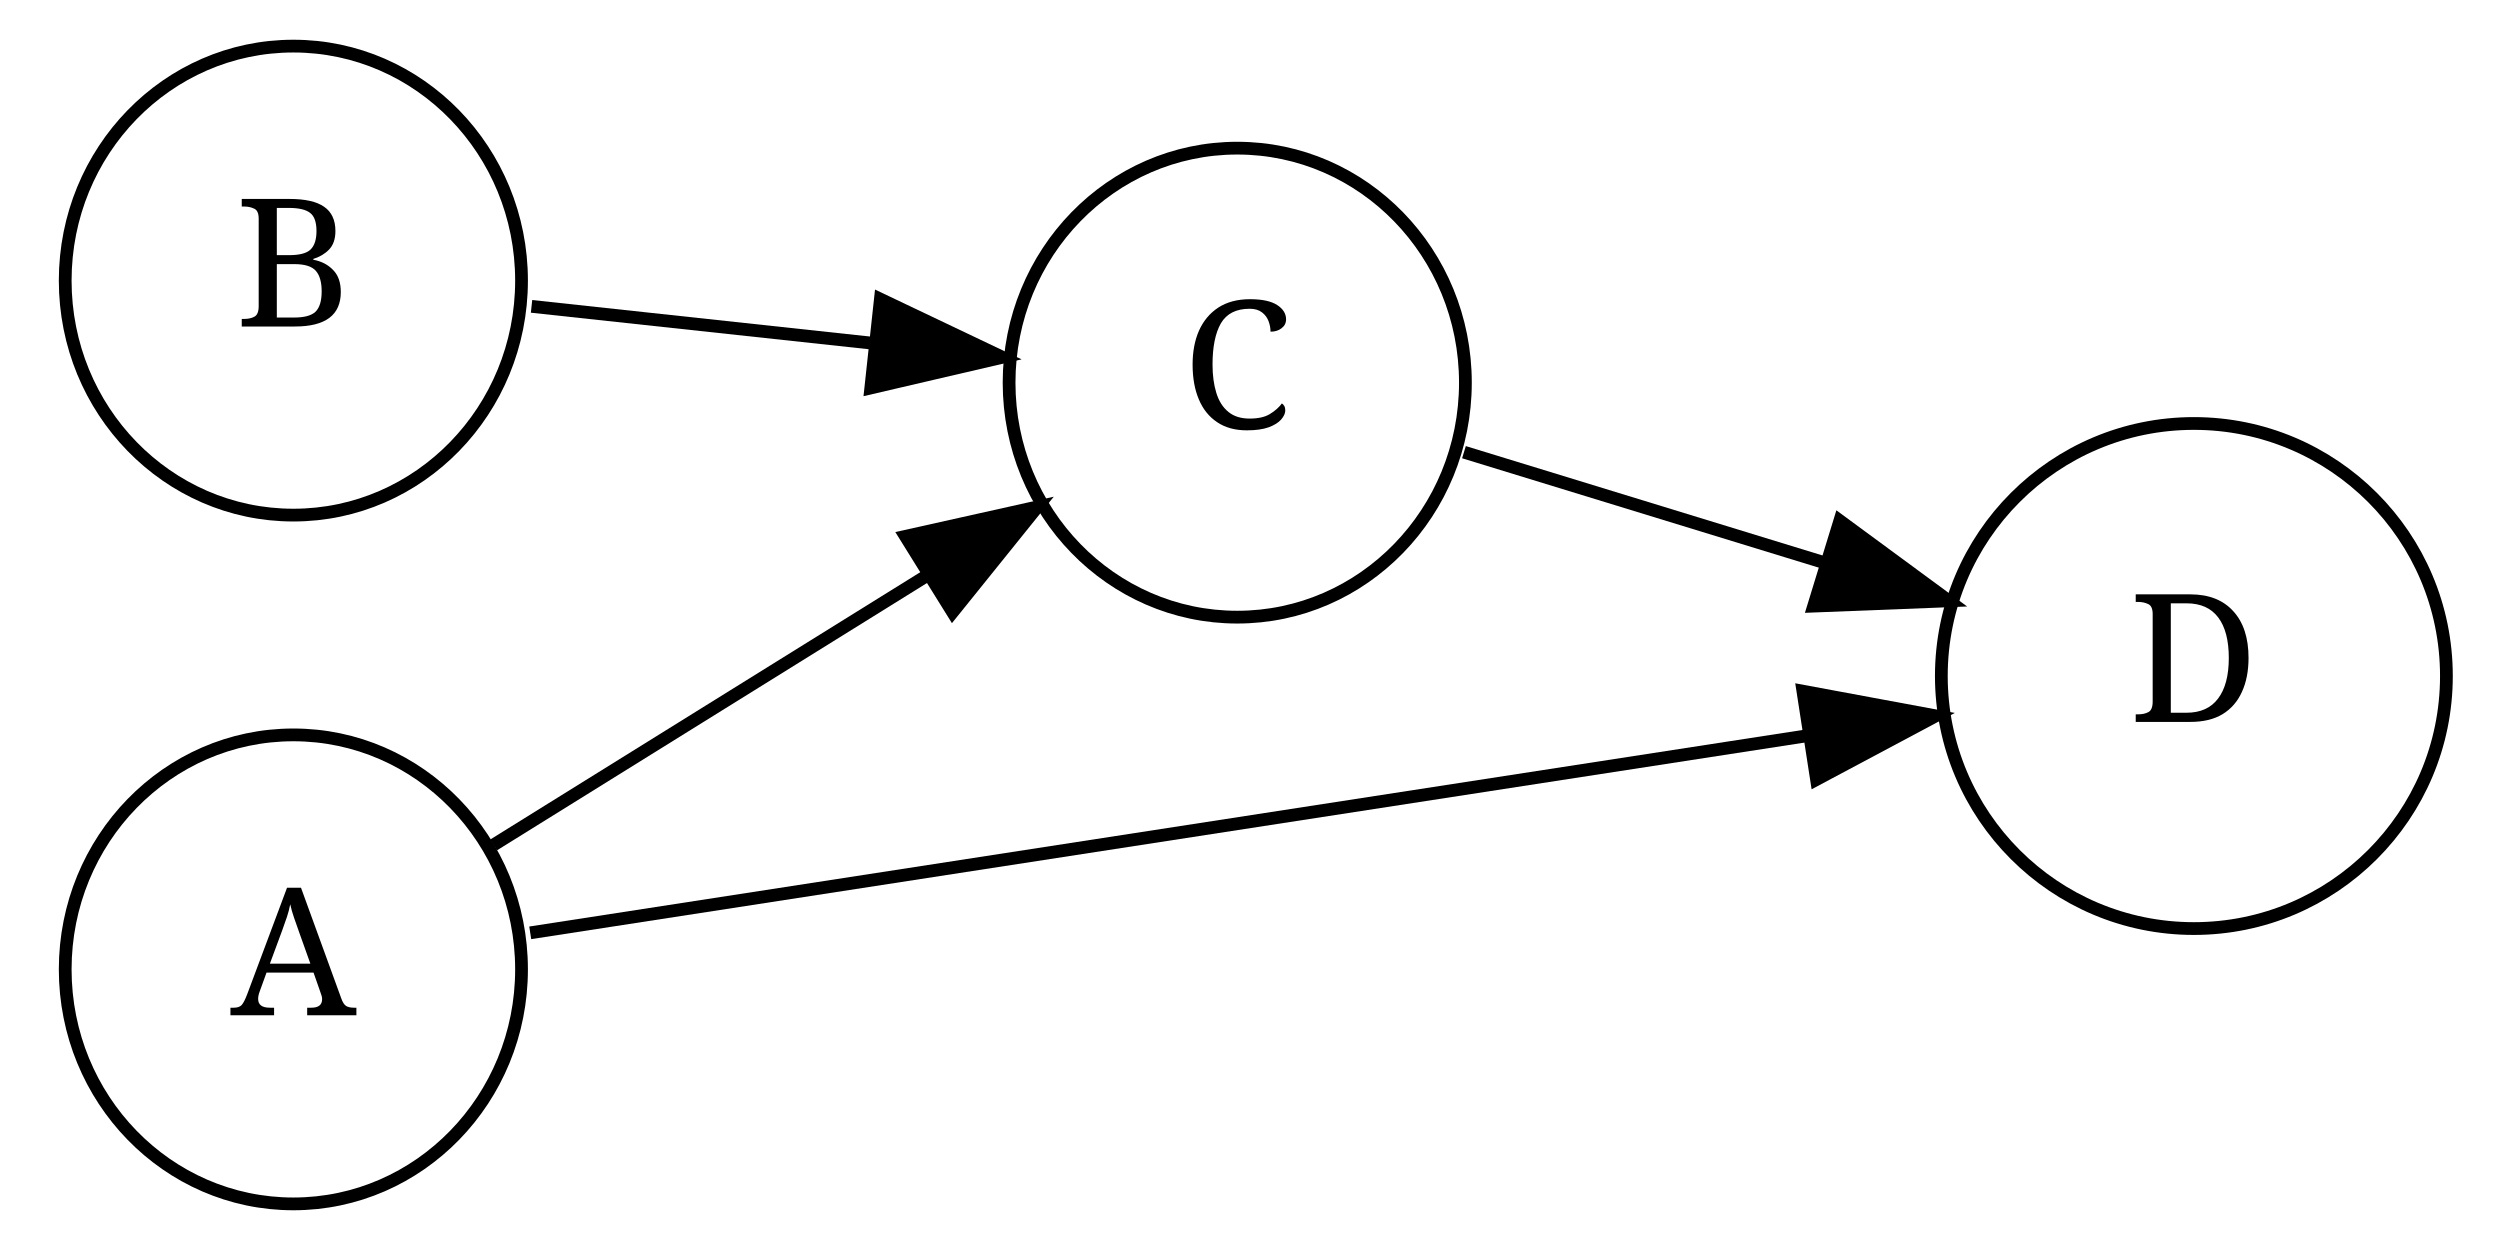
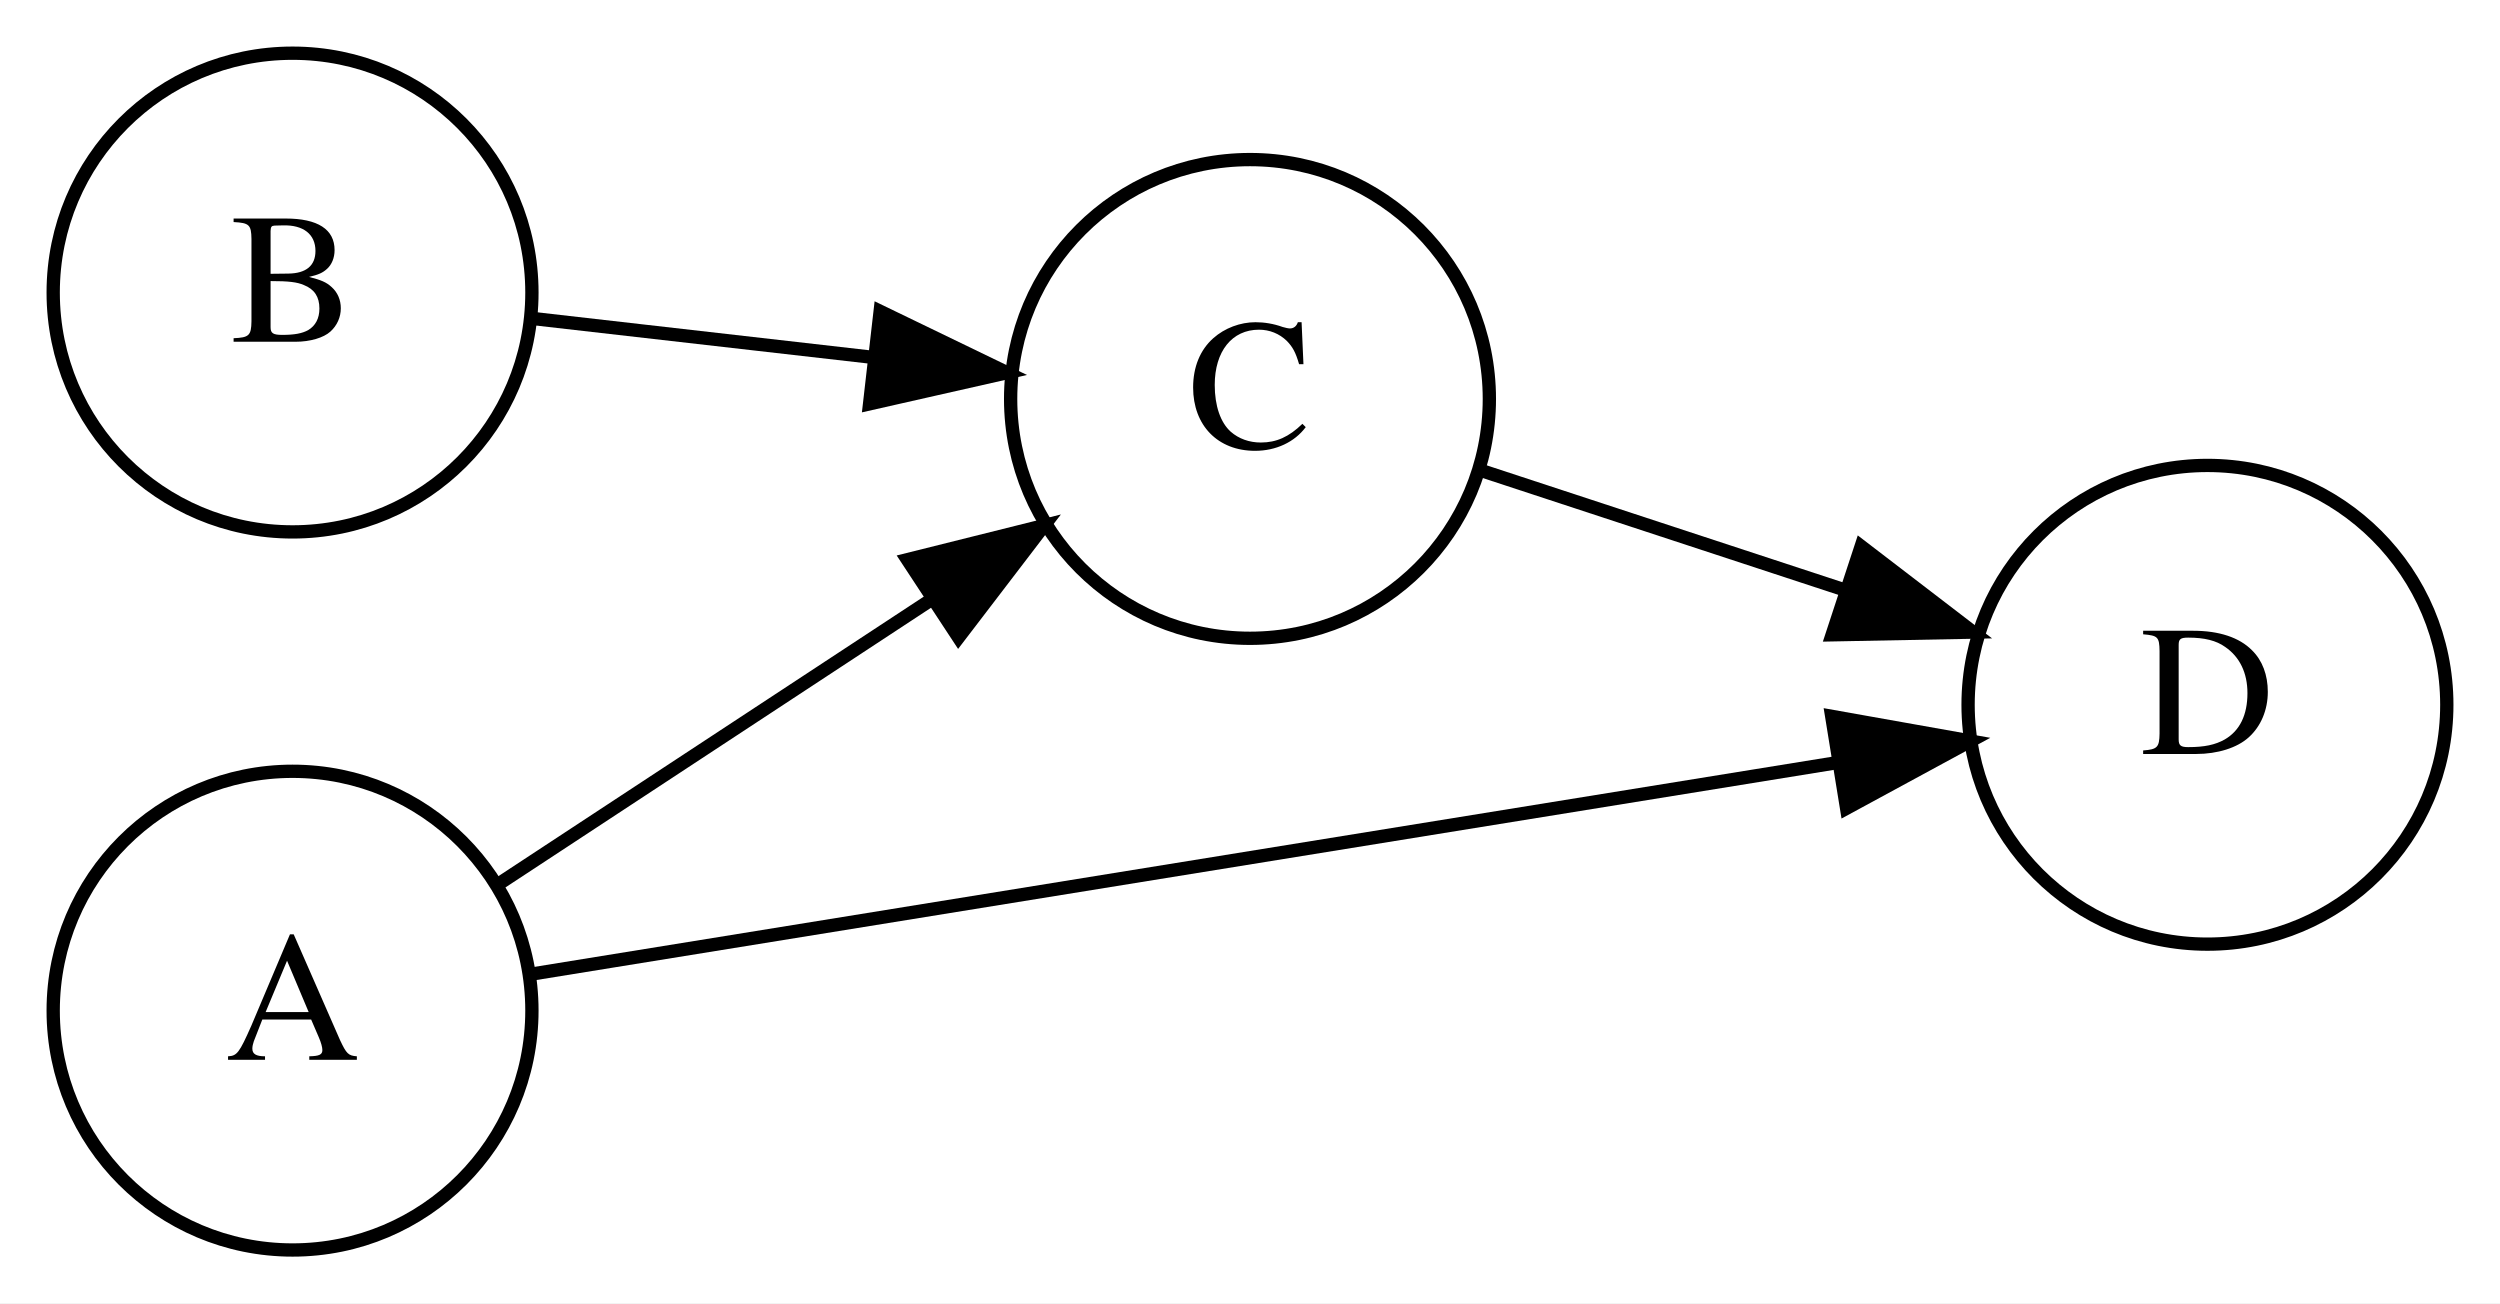
- <svg xmlns="http://www.w3.org/2000/svg" width="196pt" height="98pt" viewBox="0.00 0.00 196.00 98.00">
-   <g id="graph1" class="graph" transform="scale(1 1) rotate(0) translate(4 94)">
-     <polygon fill="white" stroke="white" points="-4,5 -4,-94 193,-94 193,5 -4,5" />
-     <g id="node2" class="node">
-       <ellipse fill="none" stroke="black" cx="19" cy="-18" rx="17.888" ry="18.385" />
-       <text text-anchor="middle" x="19" y="-14.4" font-family="Times Roman,serif" font-size="14.00">A</text>
+ <svg xmlns="http://www.w3.org/2000/svg" width="188pt" height="98pt" viewBox="0.00 0.00 188.00 98.00">
+   <g id="graph0" class="graph" transform="scale(1 1) rotate(0) translate(4 94)">
+     <polygon fill="white" stroke="none" points="-4,4 -4,-94 184,-94 184,4 -4,4" />
+     <g id="node1" class="node">
+       <ellipse fill="none" stroke="black" cx="18" cy="-18" rx="18" ry="18" />
+       <text text-anchor="middle" x="18" y="-14.3" font-family="Times,serif" font-size="14.00">A</text>
    </g>
-     <g id="node5" class="node">
-       <ellipse fill="none" stroke="black" cx="93" cy="-64" rx="17.888" ry="18.385" />
-       <text text-anchor="middle" x="93" y="-60.4" font-family="Times Roman,serif" font-size="14.00">C</text>
+     <g id="node3" class="node">
+       <ellipse fill="none" stroke="black" cx="90" cy="-64" rx="18" ry="18" />
+       <text text-anchor="middle" x="90" y="-60.3" font-family="Times,serif" font-size="14.00">C</text>
+     </g>
+     <g id="edge1" class="edge">
+       <path fill="none" stroke="black" d="M33.504,-27.531C42.89,-33.699 55.312,-41.862 66.023,-48.901" />
+       <polygon fill="black" stroke="black" points="64.235,-51.914 74.514,-54.481 68.08,-46.064 64.235,-51.914" />
+     </g>
+     <g id="node4" class="node">
+       <ellipse fill="none" stroke="black" cx="162" cy="-41" rx="18" ry="18" />
+       <text text-anchor="middle" x="162" y="-37.3" font-family="Times,serif" font-size="14.00">D</text>
    </g>
    <g id="edge3" class="edge">
-       <path fill="none" stroke="black" d="M34.694,-27.755C44.603,-33.915 57.605,-41.997 68.815,-48.966" />
-       <polygon fill="black" stroke="black" points="66.989,-51.952 77.329,-54.259 70.684,-46.007 66.989,-51.952" />
+       <path fill="none" stroke="black" d="M35.847,-20.729C60.08,-24.654 105.035,-31.935 133.954,-36.619" />
+       <polygon fill="black" stroke="black" points="133.744,-40.131 144.175,-38.275 134.863,-33.221 133.744,-40.131" />
    </g>
-     <g id="node8" class="node">
-       <ellipse fill="none" stroke="black" cx="168" cy="-41" rx="19.799" ry="19.799" />
-       <text text-anchor="middle" x="168" y="-37.4" font-family="Times Roman,serif" font-size="14.00">D</text>
+     <g id="node2" class="node">
+       <ellipse fill="none" stroke="black" cx="18" cy="-72" rx="18" ry="18" />
+       <text text-anchor="middle" x="18" y="-68.3" font-family="Times,serif" font-size="14.00">B</text>
    </g>
-     <g id="edge7" class="edge">
-       <path fill="none" stroke="black" d="M37.57,-20.866C62.692,-24.744 107.81,-31.709 137.833,-36.343" />
-       <polygon fill="black" stroke="black" points="137.348,-39.81 147.765,-37.876 138.416,-32.892 137.348,-39.81" />
-     </g>
-     <g id="node3" class="node">
-       <ellipse fill="none" stroke="black" cx="19" cy="-72" rx="17.888" ry="18.385" />
-       <text text-anchor="middle" x="19" y="-68.4" font-family="Times Roman,serif" font-size="14.00">B</text>
+     <g id="edge2" class="edge">
+       <path fill="none" stroke="black" d="M35.945,-70.063C43.654,-69.182 52.973,-68.117 61.636,-67.127" />
+       <polygon fill="black" stroke="black" points="62.187,-70.587 71.725,-65.974 61.392,-63.633 62.187,-70.587" />
    </g>
    <g id="edge4" class="edge">
-       <path fill="none" stroke="black" d="M37.673,-69.981C45.798,-69.103 55.499,-68.054 64.493,-67.082" />
-       <polygon fill="black" stroke="black" points="65.023,-70.545 74.589,-65.99 64.271,-63.586 65.023,-70.545" />
-     </g>
-     <g id="edge8" class="edge">
-       <path fill="none" stroke="black" d="M110.774,-58.549C119.261,-55.947 129.634,-52.766 139.205,-49.831" />
-       <polygon fill="black" stroke="black" points="140.243,-53.173 148.777,-46.895 138.19,-46.481 140.243,-53.173" />
+       <path fill="none" stroke="black" d="M107.235,-58.666C115.422,-55.976 125.552,-52.647 134.805,-49.607" />
+       <polygon fill="black" stroke="black" points="135.959,-52.912 144.367,-46.465 133.774,-46.262 135.959,-52.912" />
    </g>
  </g>
</svg>
